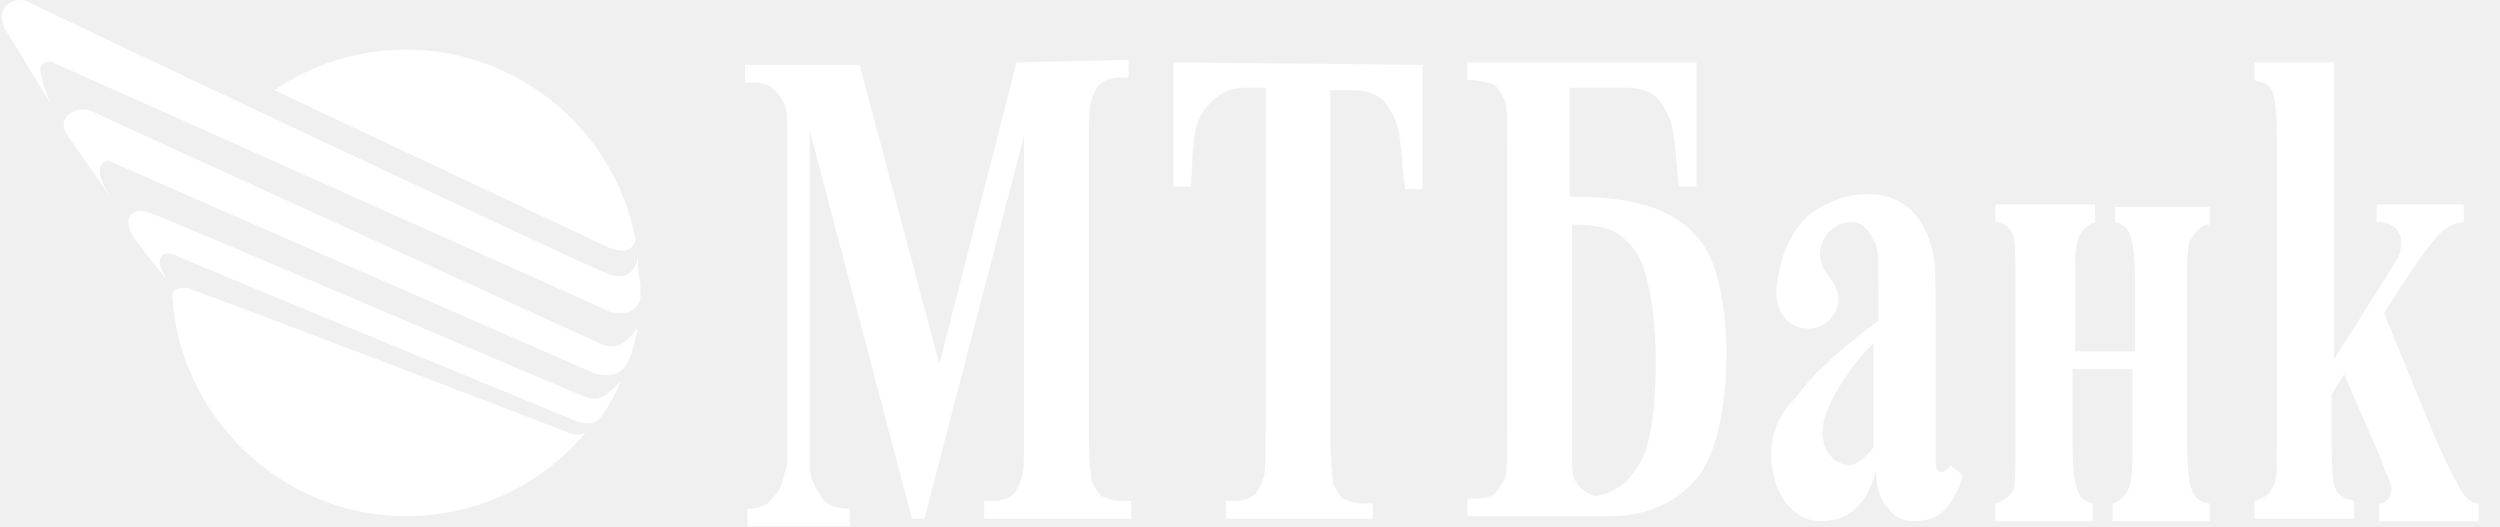
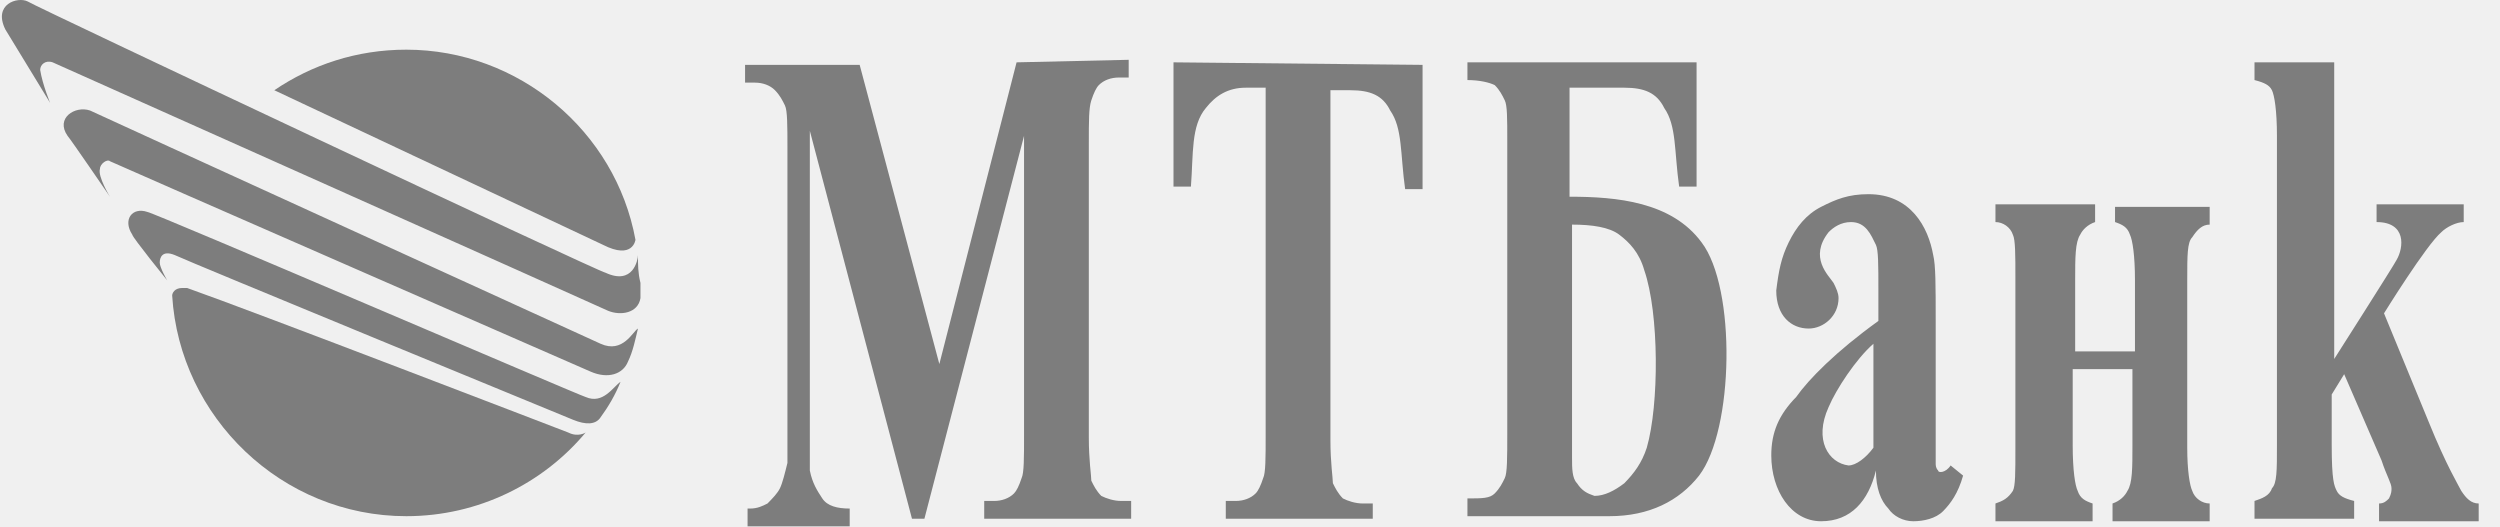
- <svg xmlns="http://www.w3.org/2000/svg" width="114" height="24" viewBox="0 0 114 24" fill="none">
-   <path d="M7.851 13.479C8.192 19.028 12.849 23.537 18.528 23.537C21.822 23.537 24.775 22.034 26.706 19.722C26.706 19.722 26.364 19.953 25.91 19.722C25.91 19.722 11.486 14.173 8.533 13.132H8.305C7.965 13.132 7.851 13.363 7.851 13.479ZM12.508 4.114L27.501 11.167C28.863 11.86 28.977 10.935 28.977 10.935C28.068 5.964 23.639 2.264 18.528 2.264C16.256 2.264 14.212 2.958 12.508 4.114Z" fill="white" />
-   <path fill-rule="evenodd" clip-rule="evenodd" d="M27.387 15.676C27.387 15.676 4.33 5.155 4.103 5.039C3.422 4.808 2.513 5.386 3.081 6.195C3.194 6.311 5.012 8.97 5.012 8.97C5.012 8.97 4.444 8.045 4.557 7.698C4.557 7.467 4.898 7.236 5.012 7.351C5.239 7.467 26.933 16.947 26.933 16.947C27.728 17.294 28.409 17.063 28.637 16.485C28.863 16.023 28.977 15.444 29.091 14.982C28.863 15.098 28.409 16.138 27.387 15.676ZM29.091 11.629C29.091 11.86 28.863 13.017 27.614 12.438C27.387 12.438 1.604 0.299 1.264 0.068C0.809 -0.164 -0.327 0.183 0.241 1.339L2.286 4.692C2.286 4.692 1.945 3.883 1.831 3.189C1.831 2.958 2.059 2.727 2.399 2.842C2.399 2.842 27.501 14.057 27.728 14.173C28.296 14.404 29.091 14.288 29.204 13.595V12.901C29.091 12.438 29.091 12.092 29.091 11.629ZM26.706 18.103C26.592 18.103 6.943 9.664 6.715 9.664C6.034 9.432 5.58 10.011 6.034 10.704C6.034 10.82 7.624 12.785 7.624 12.785C7.624 12.785 7.283 12.207 7.283 11.976C7.283 11.745 7.397 11.398 7.965 11.629C8.419 11.86 26.138 19.144 26.138 19.144C26.706 19.375 27.16 19.375 27.387 19.028C27.728 18.566 28.068 17.988 28.296 17.41C27.955 17.641 27.501 18.45 26.706 18.103Z" fill="white" />
-   <path d="M96.445 9.317V10.126C96.786 10.242 97.012 10.357 97.125 10.704C97.239 10.936 97.353 11.629 97.353 12.785V16.023H94.626V12.785C94.626 11.745 94.626 11.051 94.855 10.704C94.967 10.473 95.195 10.242 95.535 10.126V9.317H90.992V10.126C91.333 10.126 91.674 10.357 91.787 10.704C91.901 10.936 91.901 11.629 91.901 12.67V20.416C91.901 21.572 91.901 22.15 91.787 22.381C91.56 22.728 91.333 22.844 90.992 22.959V23.769H95.422V22.959C95.081 22.844 94.855 22.728 94.74 22.381C94.626 22.15 94.513 21.456 94.513 20.3V16.832H97.239V20.3C97.239 21.341 97.239 22.035 97.012 22.381C96.899 22.613 96.671 22.844 96.331 22.959V23.769H100.76V22.959C100.42 22.959 100.079 22.728 99.965 22.381C99.852 22.15 99.738 21.456 99.738 20.416V12.785C99.738 11.629 99.738 11.051 99.965 10.82C100.192 10.473 100.42 10.242 100.76 10.242V9.433H96.445V9.317ZM46.355 2.842L42.834 16.601L39.2 2.958H33.975V3.767H34.429C34.77 3.767 35.111 3.883 35.337 4.114C35.565 4.345 35.678 4.577 35.792 4.808C35.906 5.039 35.906 5.733 35.906 6.773V21.11C35.792 21.572 35.678 22.035 35.565 22.266C35.451 22.497 35.224 22.728 34.997 22.959C34.77 23.075 34.542 23.191 34.202 23.191H34.088V24H38.745V23.191C38.177 23.191 37.723 23.075 37.496 22.728C37.269 22.381 37.041 22.035 36.927 21.456V5.964L41.585 23.653H42.153L46.695 6.195V19.838C46.695 20.878 46.695 21.572 46.583 21.803C46.469 22.15 46.355 22.381 46.241 22.497C46.014 22.728 45.674 22.844 45.333 22.844H44.879V23.653H51.579V22.844H51.125C50.784 22.844 50.444 22.728 50.217 22.613C49.989 22.381 49.876 22.15 49.763 21.919C49.763 21.688 49.649 20.994 49.649 19.953V6.542C49.649 5.502 49.649 4.924 49.763 4.577C49.876 4.23 49.989 3.999 50.103 3.883C50.33 3.652 50.672 3.536 51.012 3.536H51.467V2.727L46.355 2.842ZM102.804 2.842V3.652C103.259 3.767 103.486 3.883 103.6 4.114C103.713 4.345 103.827 5.039 103.827 6.195V20.3C103.827 21.456 103.827 22.035 103.6 22.266C103.486 22.613 103.145 22.728 102.804 22.844V23.653H107.349V22.844C106.894 22.728 106.667 22.613 106.553 22.381C106.439 22.15 106.325 21.919 106.325 20.3V17.988L106.894 17.063L108.598 20.994C108.824 21.688 109.052 22.035 109.052 22.266C109.052 22.381 109.052 22.497 108.938 22.728C108.824 22.844 108.711 22.959 108.484 22.959V23.769H113.027V22.959C112.686 22.959 112.459 22.728 112.232 22.381C112.118 22.15 111.55 21.225 110.755 19.26L108.711 14.288C108.711 14.288 110.642 11.167 111.323 10.589C111.55 10.357 112.005 10.126 112.345 10.126V9.317H108.37V10.126C109.733 10.126 109.619 11.282 109.278 11.86C109.165 12.092 106.439 16.369 106.439 16.369V2.842H102.804ZM53.511 2.842V8.508H54.306C54.419 7.005 54.306 5.733 54.987 4.924C55.442 4.345 56.009 3.999 56.804 3.999H57.713V19.838C57.713 20.878 57.713 21.572 57.599 21.803C57.486 22.15 57.372 22.381 57.258 22.497C57.032 22.728 56.691 22.844 56.35 22.844H55.896V23.653H62.597V22.959H62.142C61.802 22.959 61.461 22.844 61.234 22.728C61.007 22.497 60.893 22.266 60.78 22.035C60.78 21.803 60.666 21.11 60.666 20.069V4.114H61.575C62.483 4.114 63.051 4.345 63.392 5.039C63.96 5.848 63.846 7.005 64.073 8.623H64.869V2.958L53.511 2.842ZM71.91 22.035C71.684 21.803 71.684 21.341 71.684 20.878V10.242C72.593 10.242 73.388 10.357 73.841 10.704C74.296 11.051 74.75 11.514 74.978 12.323C75.659 14.288 75.659 18.451 75.091 20.416C74.864 21.11 74.523 21.572 74.069 22.035C73.614 22.381 73.16 22.613 72.706 22.613C72.365 22.497 72.138 22.381 71.91 22.035ZM66.913 2.842V3.652C67.481 3.652 67.935 3.767 68.162 3.883C68.39 4.114 68.504 4.345 68.617 4.577C68.73 4.808 68.73 5.386 68.73 6.427V19.722C68.73 20.878 68.73 21.572 68.617 21.803C68.504 22.035 68.39 22.266 68.162 22.497C67.935 22.728 67.595 22.728 66.913 22.728V23.538H73.388C75.204 23.538 76.568 22.844 77.476 21.688C79.067 19.607 79.18 13.132 77.589 11.051C76.227 9.201 73.728 8.97 71.57 8.97V3.999H74.069C74.978 3.999 75.545 4.23 75.886 4.924C76.454 5.733 76.34 6.889 76.568 8.508H77.363V2.842H66.913ZM83.382 18.566C83.723 17.757 84.632 16.369 85.427 15.676V20.416C85.086 20.878 84.632 21.225 84.291 21.225C83.382 21.11 82.701 20.069 83.382 18.566ZM83.042 9.433C82.36 9.779 81.906 10.357 81.565 11.051C81.224 11.745 81.111 12.323 80.997 13.248C80.997 14.404 81.679 14.982 82.473 14.982C83.155 14.982 83.837 14.404 83.837 13.595C83.837 13.363 83.723 13.132 83.609 12.901C83.382 12.554 82.474 11.745 83.382 10.589C83.609 10.357 83.951 10.126 84.404 10.126C85.086 10.126 85.313 10.704 85.541 11.167C85.654 11.398 85.654 12.092 85.654 13.248V14.635C83.723 16.023 82.473 17.294 81.906 18.104C81.111 18.913 80.77 19.722 80.77 20.763C80.77 22.381 81.679 23.769 83.042 23.769C84.404 23.769 85.2 22.844 85.541 21.456C85.541 22.266 85.768 22.844 86.108 23.191C86.336 23.538 86.79 23.769 87.244 23.769C87.698 23.769 88.266 23.653 88.607 23.306C88.948 22.959 89.288 22.497 89.516 21.688L88.948 21.225C88.721 21.572 88.38 21.572 88.38 21.456C88.266 21.341 88.266 21.225 88.266 21.11V14.635C88.266 13.017 88.266 12.092 88.153 11.629C87.926 10.357 87.131 8.854 85.2 8.854C84.291 8.854 83.723 9.086 83.042 9.433Z" fill="white" />
+ <svg xmlns="http://www.w3.org/2000/svg" width="76" height="16" viewBox="0 0 76 16" fill="none">
+   <path d="M5.234 8.986C5.462 12.686 8.566 15.692 12.352 15.692C14.548 15.692 16.517 14.69 17.804 13.148C17.804 13.148 17.576 13.302 17.274 13.148C17.274 13.148 7.657 9.448 5.689 8.755H5.537C5.31 8.755 5.234 8.909 5.234 8.986ZM8.339 2.743L18.334 7.444C19.242 7.907 19.318 7.29 19.318 7.29C18.712 3.976 15.759 1.51 12.352 1.51C10.838 1.51 9.475 1.972 8.339 2.743Z" fill="#7D7D7D" />
+   <path fill-rule="evenodd" clip-rule="evenodd" d="M18.258 10.45C18.258 10.45 2.887 3.436 2.736 3.359C2.282 3.205 1.676 3.591 2.054 4.13C2.13 4.207 3.342 5.98 3.342 5.98C3.342 5.98 2.963 5.363 3.039 5.132C3.039 4.978 3.266 4.824 3.342 4.901C3.493 4.978 17.956 11.298 17.956 11.298C18.486 11.529 18.94 11.375 19.092 10.99C19.243 10.682 19.319 10.296 19.394 9.988C19.243 10.065 18.94 10.759 18.258 10.45ZM19.394 7.753C19.394 7.907 19.243 8.678 18.41 8.292C18.258 8.292 1.07 0.199 0.843 0.045C0.54 -0.109 -0.217 0.122 0.161 0.893L1.524 3.128C1.524 3.128 1.297 2.589 1.221 2.126C1.221 1.972 1.373 1.818 1.6 1.895C1.6 1.895 18.334 9.371 18.486 9.448C18.864 9.603 19.394 9.525 19.47 9.063V8.601C19.394 8.292 19.394 8.061 19.394 7.753ZM17.804 12.069C17.728 12.069 4.629 6.442 4.477 6.442C4.023 6.288 3.72 6.674 4.023 7.136C4.023 7.213 5.083 8.524 5.083 8.524C5.083 8.524 4.856 8.138 4.856 7.984C4.856 7.83 4.932 7.599 5.31 7.753C5.613 7.907 17.426 12.763 17.426 12.763C17.804 12.917 18.107 12.917 18.258 12.686C18.486 12.377 18.713 11.992 18.864 11.607C18.637 11.761 18.334 12.3 17.804 12.069Z" fill="#7D7D7D" />
+   <path d="M64.297 6.211V6.751C64.524 6.828 64.675 6.905 64.751 7.136C64.826 7.29 64.903 7.753 64.903 8.523V10.682H63.085V8.523C63.085 7.83 63.085 7.367 63.237 7.136C63.312 6.982 63.464 6.828 63.691 6.751V6.211H60.662V6.751C60.889 6.751 61.116 6.905 61.192 7.136C61.268 7.29 61.268 7.753 61.268 8.446V13.611C61.268 14.381 61.268 14.767 61.192 14.921C61.041 15.152 60.889 15.229 60.662 15.306V15.846H63.615V15.306C63.388 15.229 63.237 15.152 63.161 14.921C63.085 14.767 63.01 14.304 63.01 13.534V11.221H64.826V13.534C64.826 14.227 64.826 14.69 64.675 14.921C64.6 15.075 64.448 15.229 64.221 15.306V15.846H67.174V15.306C66.947 15.306 66.72 15.152 66.644 14.921C66.569 14.767 66.492 14.304 66.492 13.611V8.523C66.492 7.753 66.492 7.367 66.644 7.213C66.795 6.982 66.947 6.828 67.174 6.828V6.288H64.297V6.211ZM30.904 1.895L28.556 11.067L26.134 1.972H22.65V2.512H22.953C23.18 2.512 23.408 2.589 23.559 2.743C23.71 2.897 23.786 3.051 23.862 3.205C23.938 3.359 23.938 3.822 23.938 4.516V14.073C23.862 14.381 23.786 14.69 23.71 14.844C23.635 14.998 23.484 15.152 23.332 15.306C23.18 15.383 23.029 15.46 22.802 15.46H22.726V16H25.831V15.46C25.452 15.46 25.149 15.383 24.998 15.152C24.846 14.921 24.695 14.69 24.619 14.304V3.976L27.724 15.769H28.102L31.131 4.13V13.225C31.131 13.919 31.131 14.381 31.056 14.536C30.98 14.767 30.904 14.921 30.828 14.998C30.677 15.152 30.45 15.229 30.222 15.229H29.92V15.769H34.387V15.229H34.084C33.857 15.229 33.63 15.152 33.478 15.075C33.327 14.921 33.252 14.767 33.176 14.613C33.176 14.458 33.1 13.996 33.1 13.302V4.361C33.1 3.668 33.1 3.282 33.176 3.051C33.252 2.82 33.327 2.666 33.403 2.589C33.554 2.434 33.782 2.357 34.008 2.357H34.312V1.818L30.904 1.895ZM68.537 1.895V2.434C68.84 2.512 68.992 2.589 69.067 2.743C69.142 2.897 69.219 3.359 69.219 4.13V13.534C69.219 14.304 69.219 14.69 69.067 14.844C68.992 15.075 68.764 15.152 68.537 15.229V15.769H71.566V15.229C71.263 15.152 71.112 15.075 71.036 14.921C70.96 14.767 70.884 14.613 70.884 13.534V11.992L71.263 11.375L72.399 13.996C72.55 14.458 72.702 14.69 72.702 14.844C72.702 14.921 72.702 14.998 72.626 15.152C72.55 15.229 72.474 15.306 72.323 15.306V15.846H75.352V15.306C75.124 15.306 74.973 15.152 74.822 14.921C74.746 14.767 74.368 14.15 73.838 12.84L72.474 9.525C72.474 9.525 73.762 7.444 74.216 7.059C74.368 6.905 74.671 6.751 74.897 6.751V6.211H72.248V6.751C73.156 6.751 73.08 7.522 72.853 7.907C72.778 8.061 70.96 10.913 70.96 10.913V1.895H68.537ZM35.674 1.895V5.672H36.204C36.28 4.67 36.204 3.822 36.659 3.282C36.962 2.897 37.34 2.666 37.87 2.666H38.476V13.225C38.476 13.919 38.476 14.381 38.4 14.536C38.325 14.767 38.249 14.921 38.173 14.998C38.022 15.152 37.794 15.229 37.568 15.229H37.264V15.769H41.732V15.306H41.429C41.202 15.306 40.975 15.229 40.824 15.152C40.672 14.998 40.596 14.844 40.52 14.69C40.52 14.536 40.445 14.073 40.445 13.379V2.743H41.05C41.656 2.743 42.035 2.897 42.262 3.359C42.641 3.899 42.565 4.67 42.716 5.749H43.246V1.972L35.674 1.895ZM47.941 14.69C47.79 14.536 47.79 14.227 47.79 13.919V6.828C48.396 6.828 48.926 6.905 49.228 7.136C49.531 7.367 49.834 7.676 49.986 8.215C50.44 9.525 50.44 12.3 50.062 13.611C49.91 14.073 49.682 14.381 49.38 14.69C49.077 14.921 48.774 15.075 48.471 15.075C48.244 14.998 48.092 14.921 47.941 14.69ZM44.61 1.895V2.434C44.988 2.434 45.291 2.512 45.442 2.589C45.594 2.743 45.67 2.897 45.745 3.051C45.821 3.205 45.821 3.591 45.821 4.284V13.148C45.821 13.919 45.821 14.381 45.745 14.536C45.67 14.69 45.594 14.844 45.442 14.998C45.291 15.152 45.064 15.152 44.61 15.152V15.692H48.926C50.137 15.692 51.046 15.229 51.652 14.458C52.712 13.071 52.787 8.755 51.727 7.367C50.818 6.134 49.152 5.98 47.714 5.98V2.666H49.38C49.986 2.666 50.364 2.82 50.592 3.282C50.97 3.822 50.894 4.593 51.046 5.672H51.576V1.895H44.61ZM55.589 12.377C55.816 11.838 56.422 10.913 56.952 10.45V13.611C56.724 13.919 56.422 14.15 56.194 14.15C55.589 14.073 55.134 13.379 55.589 12.377ZM55.362 6.288C54.907 6.52 54.604 6.905 54.377 7.367C54.15 7.83 54.074 8.215 53.998 8.832C53.998 9.603 54.453 9.988 54.983 9.988C55.438 9.988 55.892 9.603 55.892 9.063C55.892 8.909 55.816 8.755 55.74 8.601C55.589 8.369 54.983 7.83 55.589 7.059C55.74 6.905 55.968 6.751 56.27 6.751C56.724 6.751 56.876 7.136 57.028 7.444C57.103 7.599 57.103 8.061 57.103 8.832V9.757C55.816 10.682 54.983 11.53 54.604 12.069C54.074 12.609 53.847 13.148 53.847 13.842C53.847 14.921 54.453 15.846 55.362 15.846C56.27 15.846 56.8 15.229 57.028 14.304C57.028 14.844 57.179 15.229 57.406 15.46C57.558 15.692 57.86 15.846 58.163 15.846C58.466 15.846 58.845 15.769 59.072 15.537C59.299 15.306 59.526 14.998 59.678 14.458L59.299 14.15C59.148 14.381 58.92 14.381 58.92 14.304C58.845 14.227 58.845 14.15 58.845 14.073V9.757C58.845 8.678 58.845 8.061 58.769 7.753C58.618 6.905 58.088 5.903 56.8 5.903C56.194 5.903 55.816 6.057 55.362 6.288Z" fill="#7D7D7D" />
</svg>
